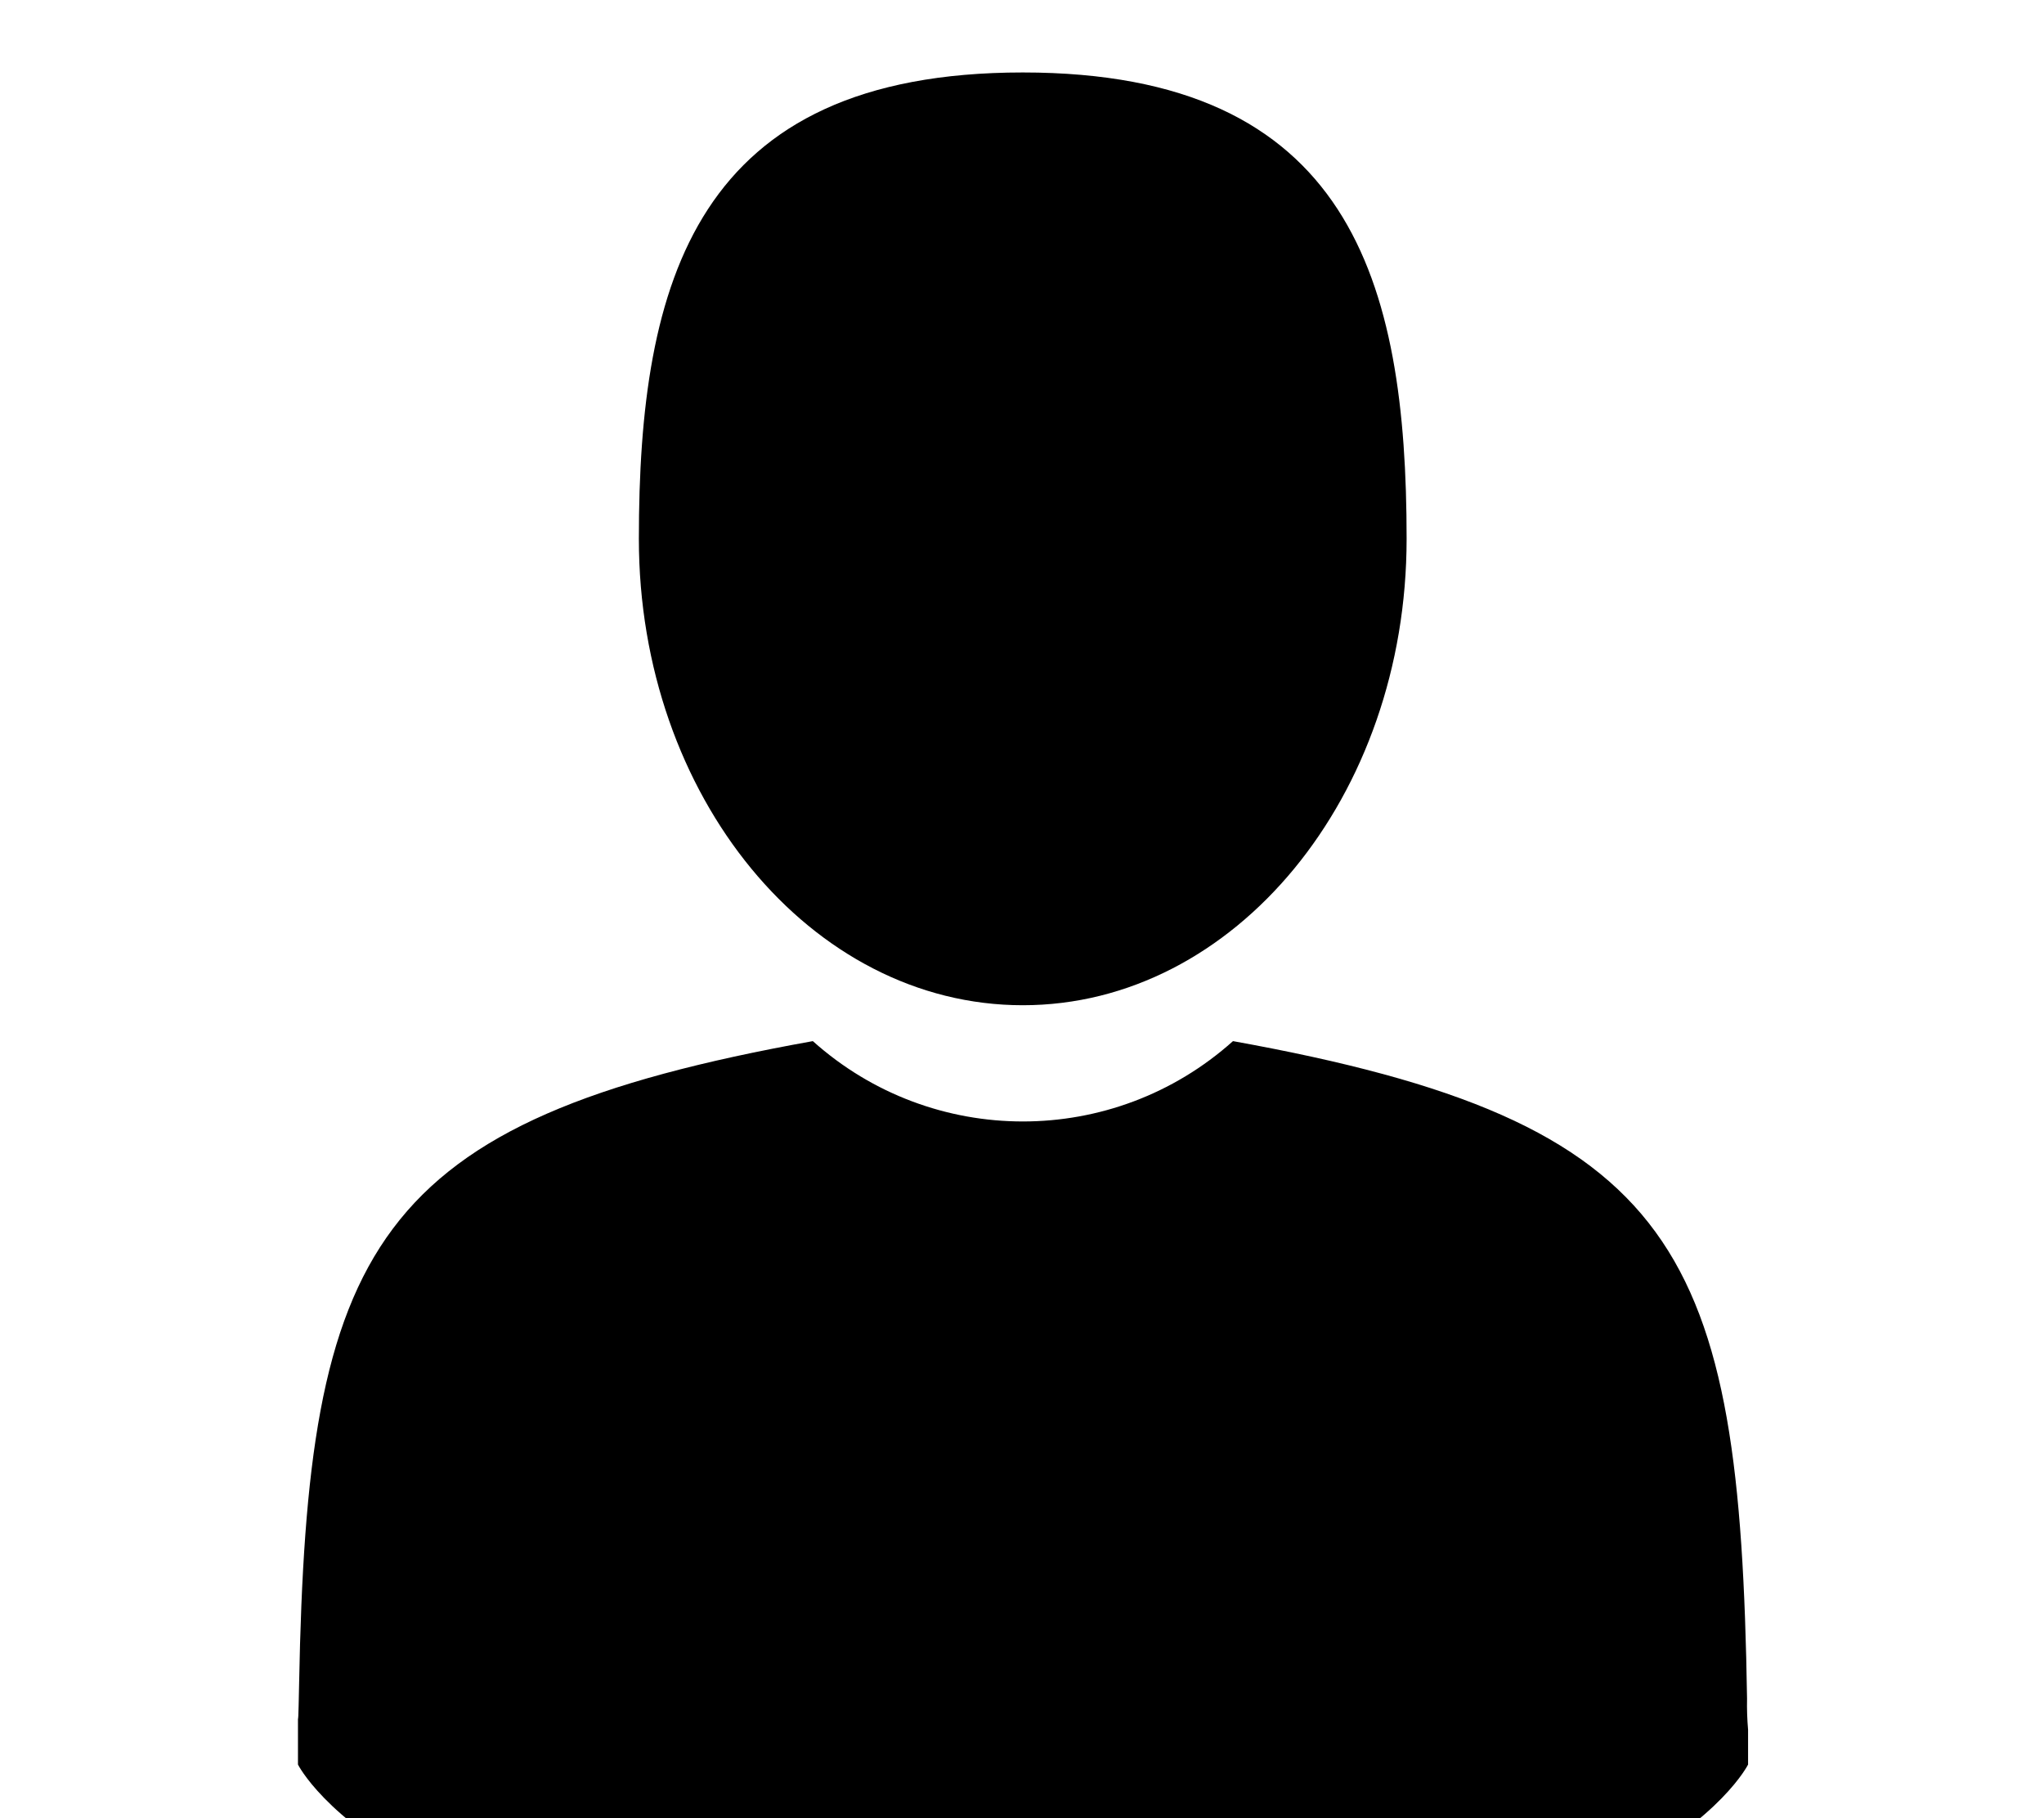
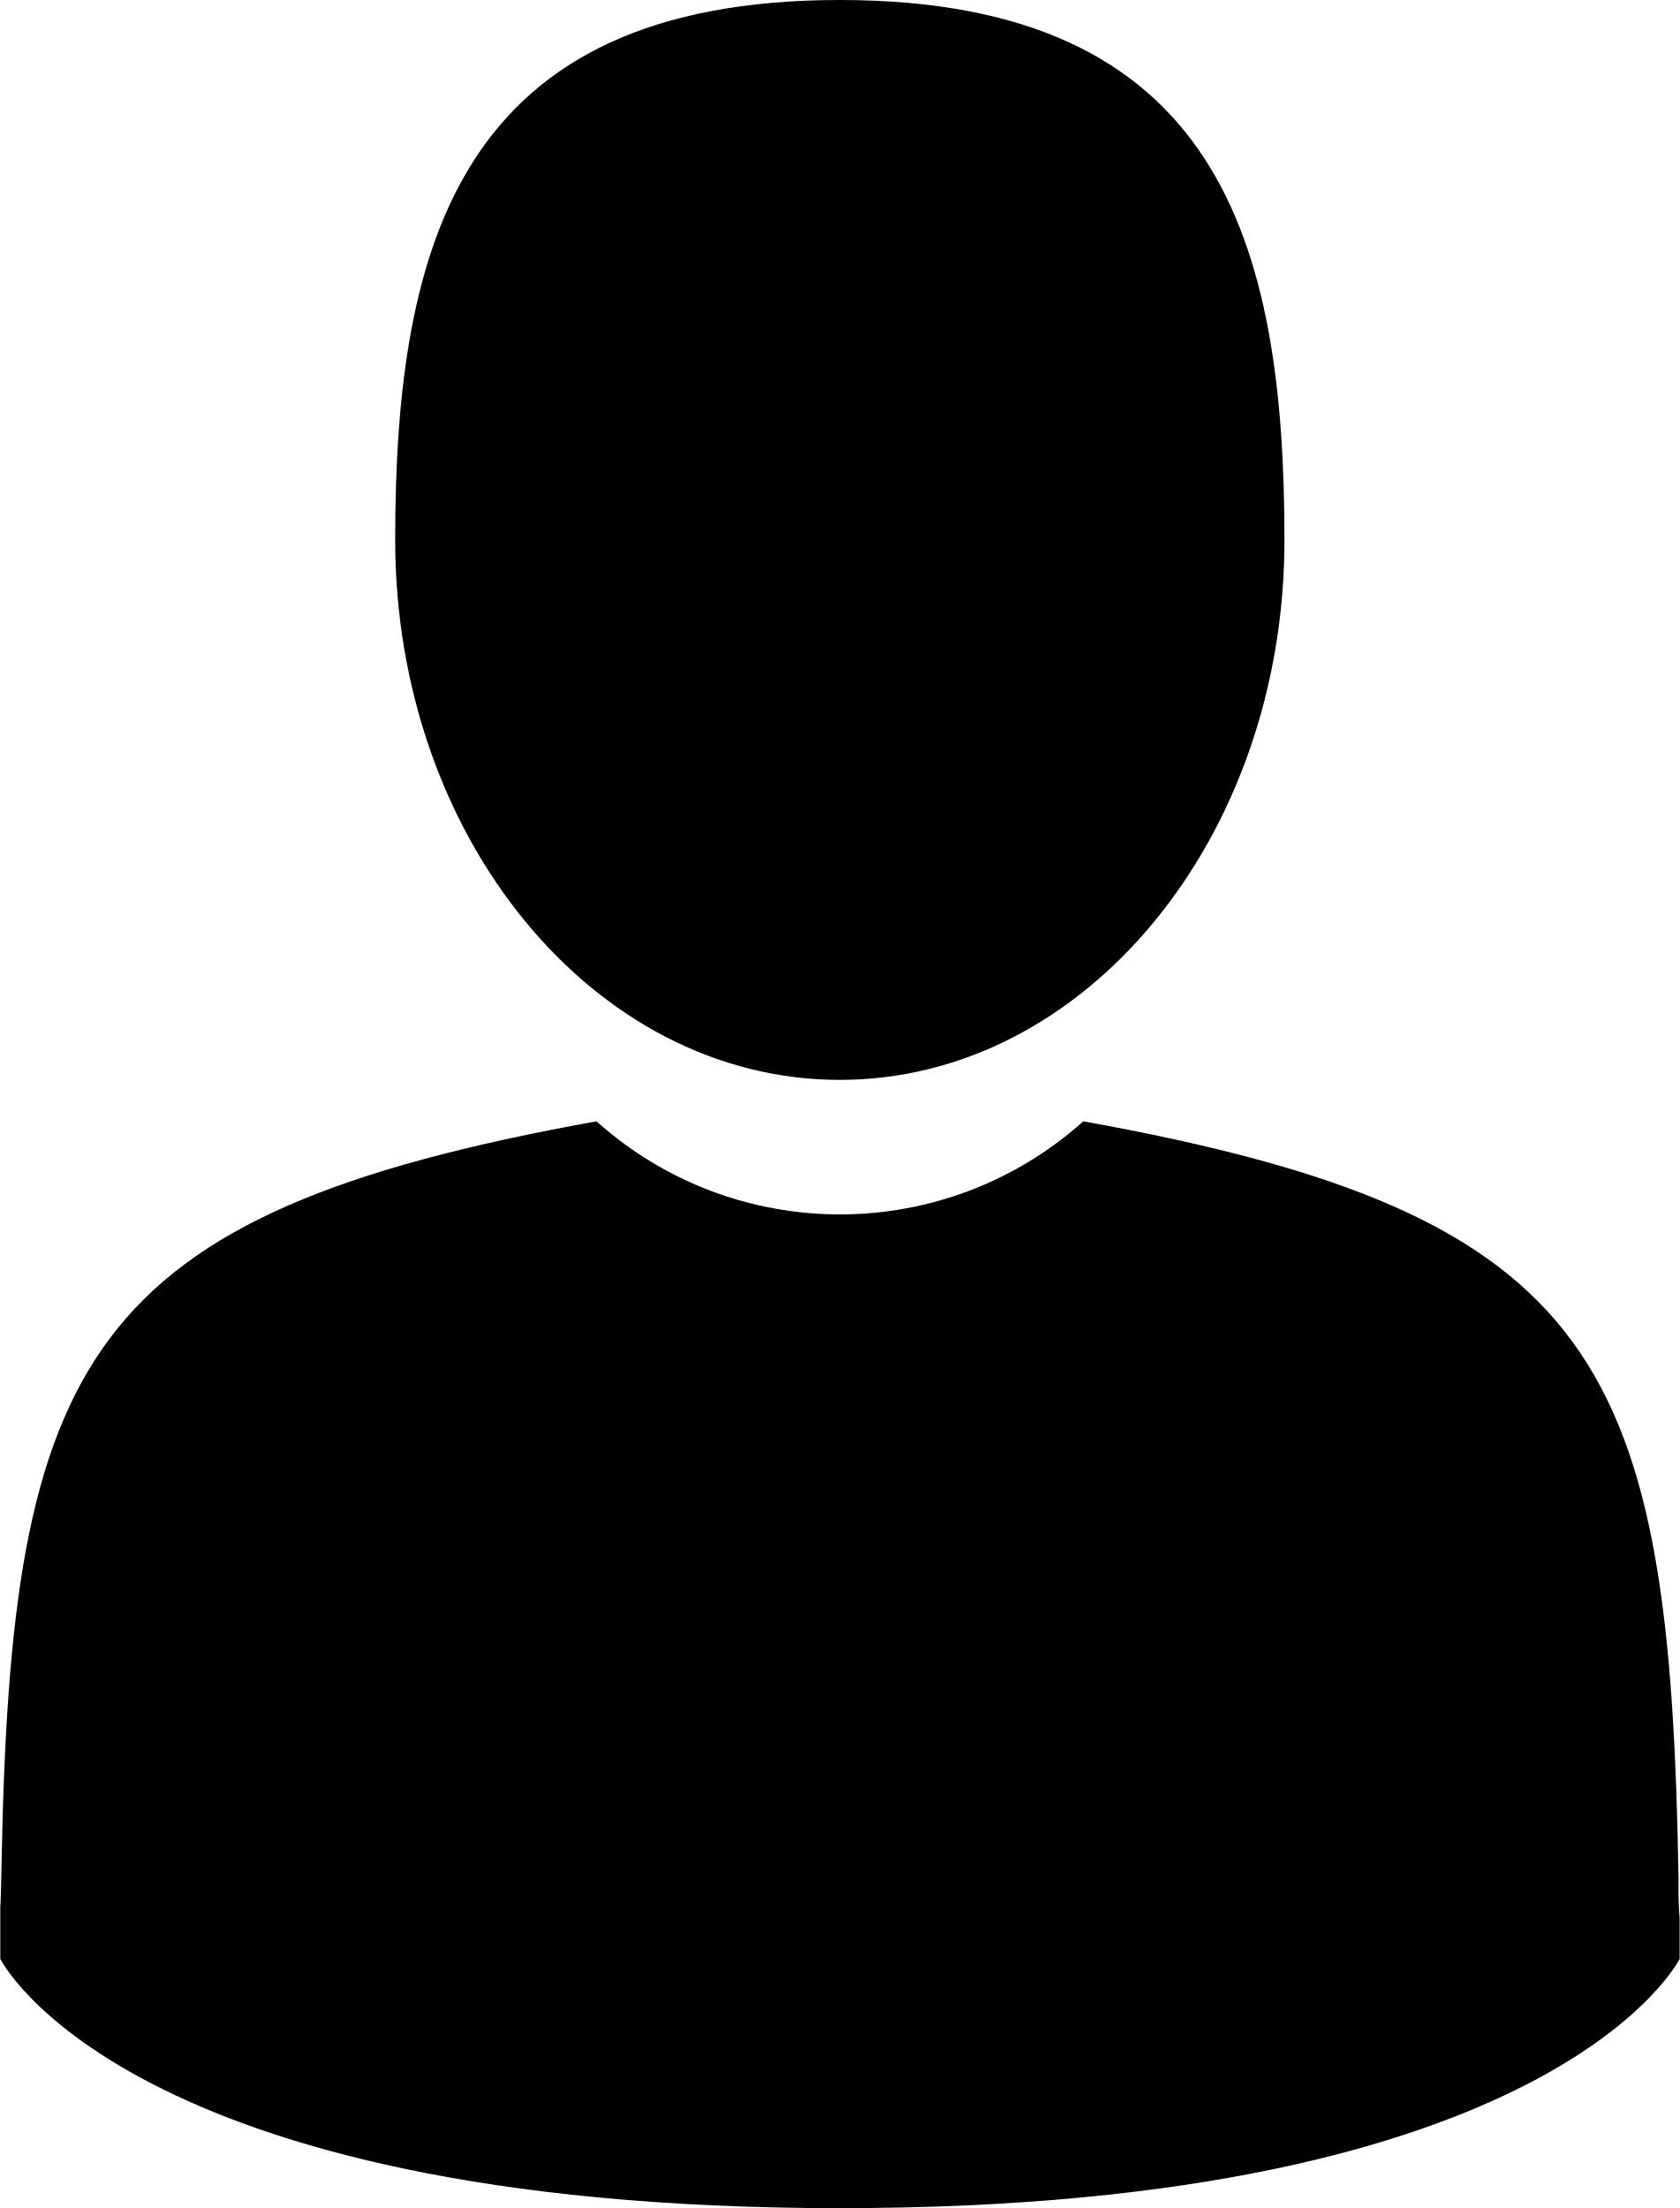
- <svg xmlns="http://www.w3.org/2000/svg" viewBox="0 0 18 16">
-   <g transform="translate(2.621 0.638)">
-     <path data-name="Path 2" d="M107.916,8.212c1.867,0,3.38-1.838,3.38-4.106S110.8,0,107.916,0s-3.381,1.838-3.381,4.106S106.049,8.212,107.916,8.212Z" transform="translate(-101.53)" />
-     <path data-name="Path 3" d="M41.9,300.443c0-.138,0-.039,0,0Z" transform="translate(-41.895 -285.962)" />
-     <path data-name="Path 4" d="M308.085,301.612c0-.038,0-.263,0,0Z" transform="translate(-295.314 -287.022)" />
-     <path data-name="Path 5" d="M54.671,183.529c-.063-3.95-.579-5.076-4.527-5.788a2.773,2.773,0,0,1-3.7,0c-3.9.7-4.452,1.814-4.524,5.66-.006.314-.009.331-.01.294,0,.068,0,.195,0,.415,0,0,.94,1.895,6.385,1.895s6.385-1.895,6.385-1.895c0-.142,0-.24,0-.307A2.55,2.55,0,0,1,54.671,183.529Z" transform="translate(-41.907 -169.213)" />
+ <svg xmlns="http://www.w3.org/2000/svg" viewBox="0 0 11.106 14.601">
+   <g transform="translate(0 0)">
+     <path d="M107.475,7.141c1.623,0,2.94-1.6,2.94-3.57S109.982,0,107.475,0s-2.94,1.6-2.94,3.57S105.851,7.141,107.475,7.141Z" transform="translate(-101.922)" />
+     <path d="M41.9,300.434c0-.12,0-.034,0,0Z" transform="translate(-41.895 -287.841)" />
+     <path d="M308.085,301.6c0-.033,0-.228,0,0Z" transform="translate(-296.98 -288.909)" />
+     <path d="M53.006,182.773c-.054-3.435-.5-4.414-3.936-5.033a2.412,2.412,0,0,1-3.219,0c-3.4.613-3.872,1.577-3.934,4.922-.005.273-.008.287-.008.256,0,.059,0,.169,0,.361,0,0,.817,1.648,5.552,1.648s5.552-1.648,5.552-1.648c0-.123,0-.209,0-.267A2.215,2.215,0,0,1,53.006,182.773Z" transform="translate(-41.907 -170.325)" />
  </g>
</svg>
